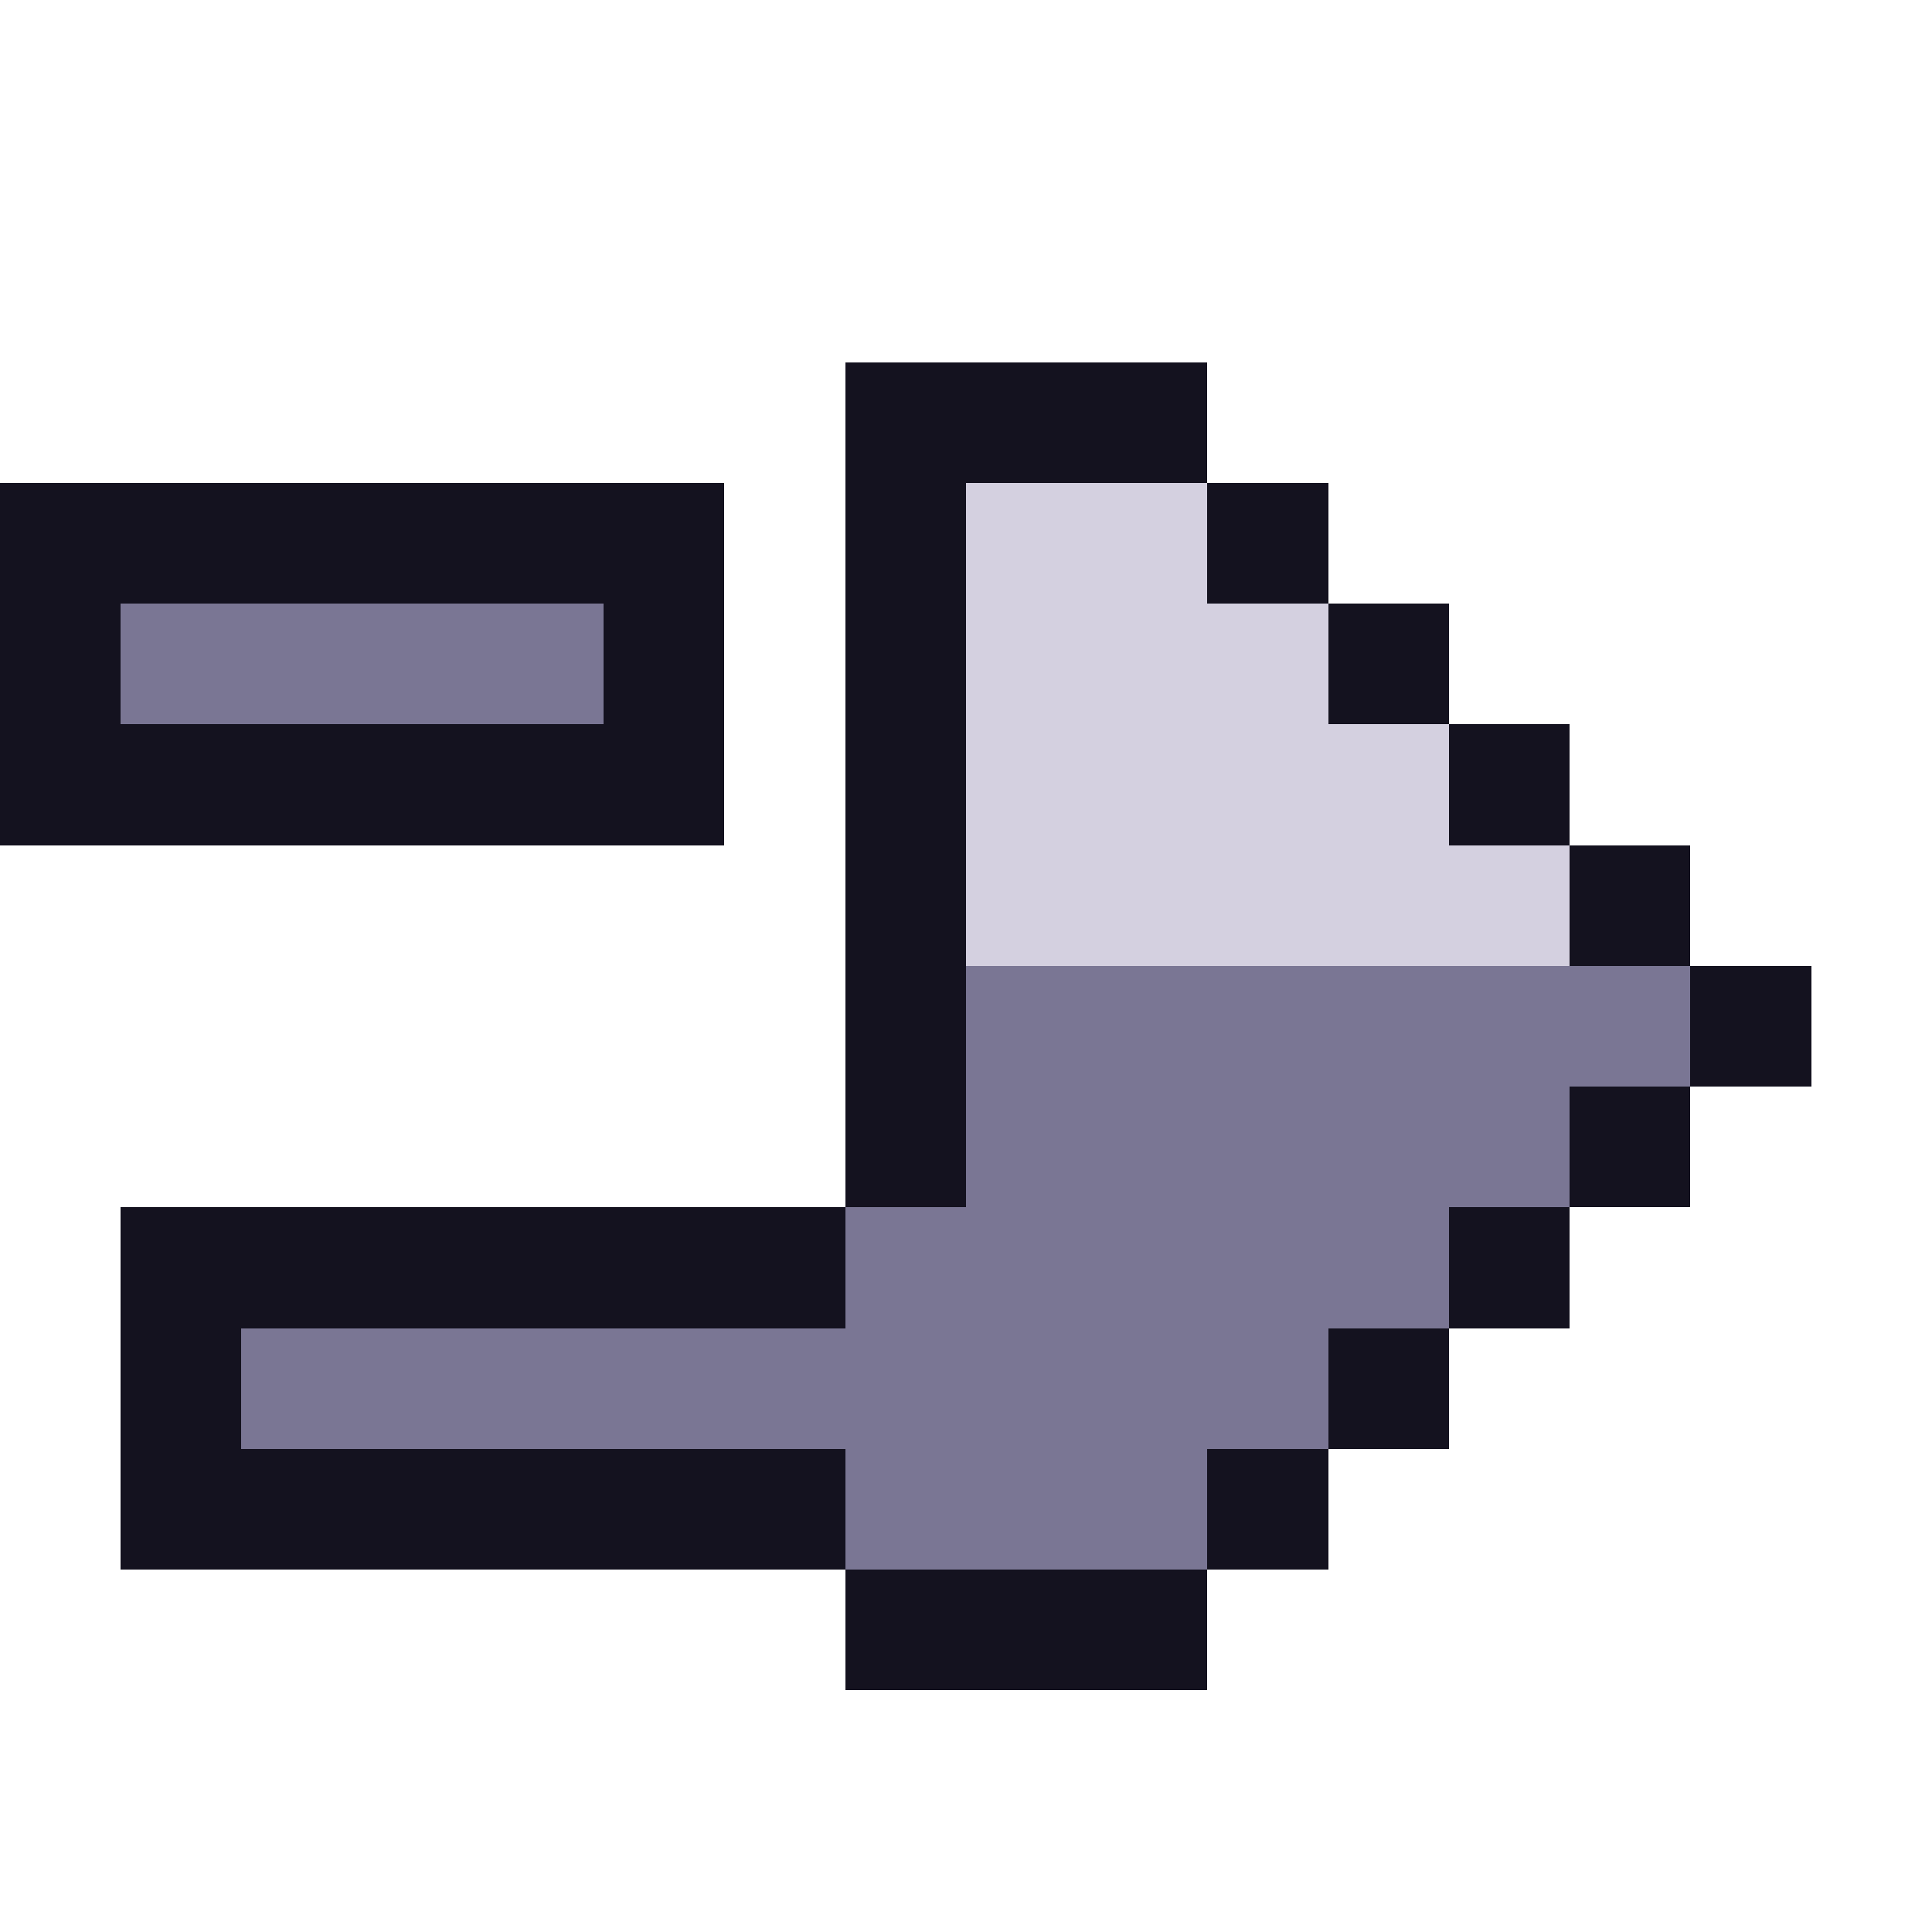
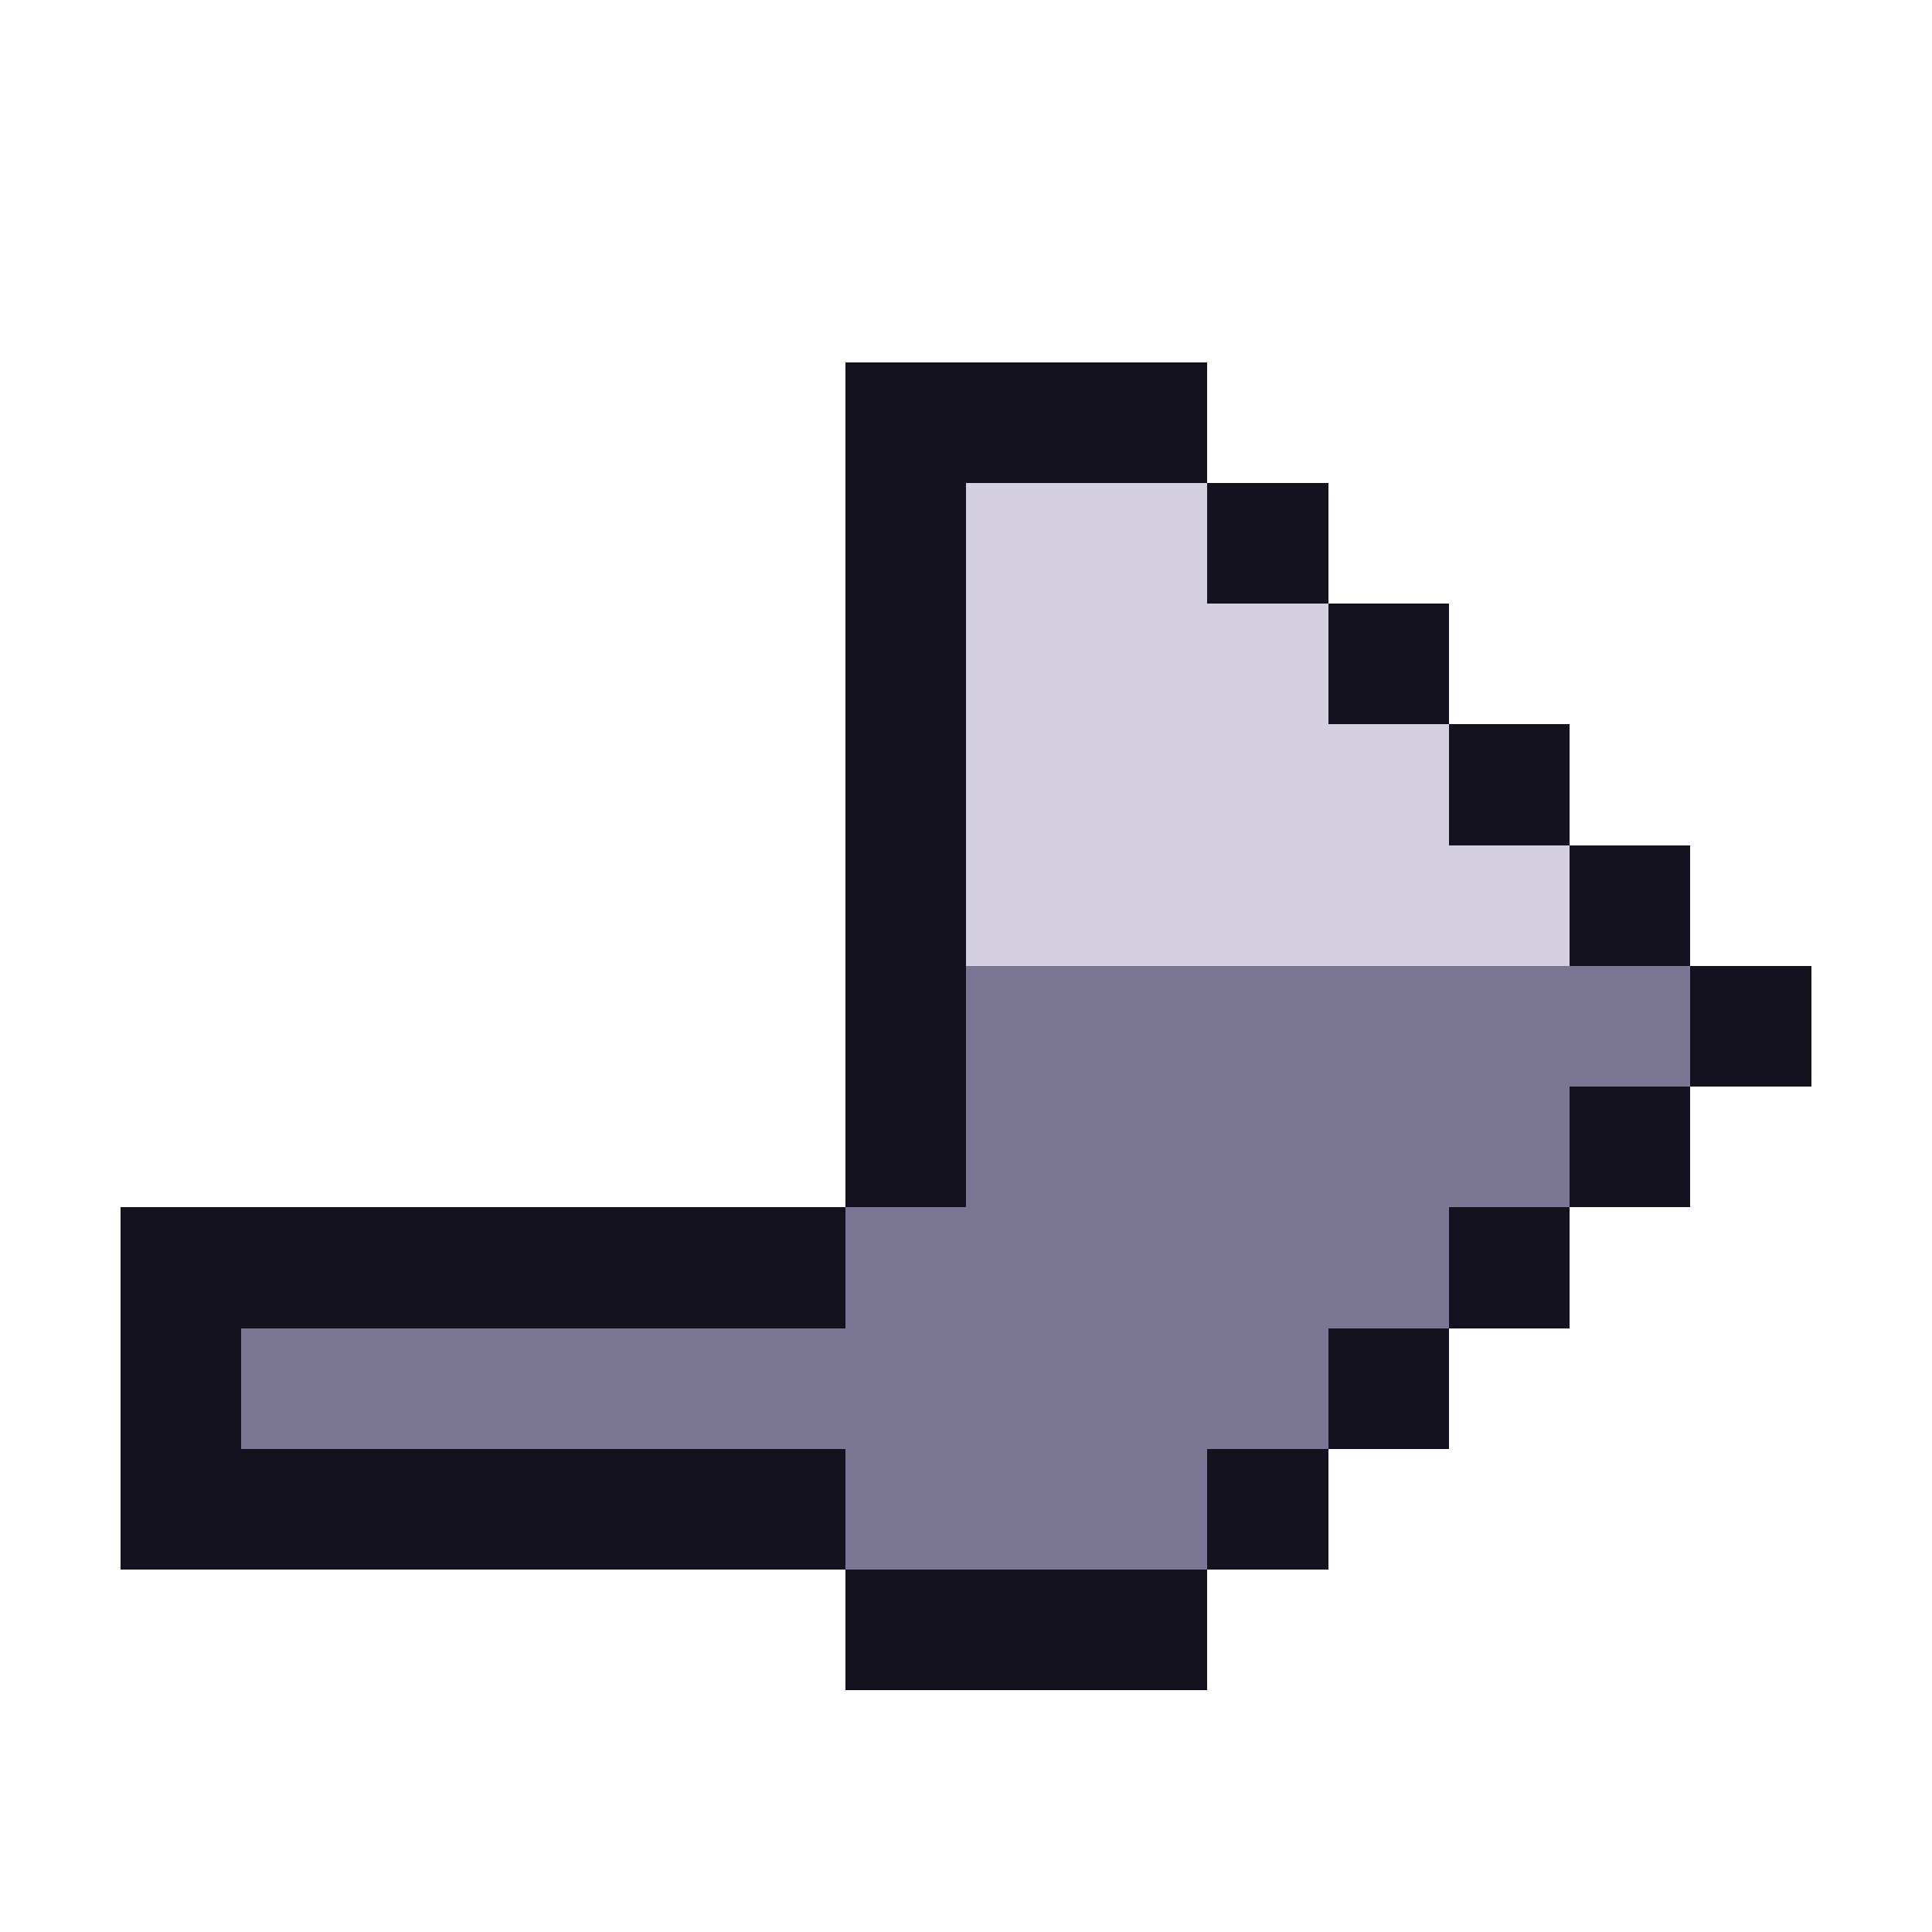
<svg xmlns="http://www.w3.org/2000/svg" width="16" height="16" viewBox="0 0 16 16" shape-rendering="crispEdges">
  <rect x="7" y="3" width="3" height="1" fill="#14121f" />
-   <rect x="0" y="4" width="6" height="1" fill="#14121f" />
  <rect x="7" y="4" width="1" height="1" fill="#14121f" />
  <rect x="8" y="4" width="2" height="1" fill="#d4d0e0" />
  <rect x="10" y="4" width="1" height="1" fill="#14121f" />
-   <rect x="0" y="5" width="1" height="1" fill="#14121f" />
-   <rect x="1" y="5" width="4" height="1" fill="#7a7694" />
-   <rect x="5" y="5" width="1" height="1" fill="#14121f" />
  <rect x="7" y="5" width="1" height="1" fill="#14121f" />
  <rect x="8" y="5" width="3" height="1" fill="#d4d0e0" />
  <rect x="11" y="5" width="1" height="1" fill="#14121f" />
-   <rect x="0" y="6" width="6" height="1" fill="#14121f" />
  <rect x="7" y="6" width="1" height="1" fill="#14121f" />
  <rect x="8" y="6" width="4" height="1" fill="#d4d0e0" />
  <rect x="12" y="6" width="1" height="1" fill="#14121f" />
  <rect x="7" y="7" width="1" height="1" fill="#14121f" />
  <rect x="8" y="7" width="5" height="1" fill="#d4d0e0" />
  <rect x="13" y="7" width="1" height="1" fill="#14121f" />
  <rect x="7" y="8" width="1" height="1" fill="#14121f" />
  <rect x="8" y="8" width="6" height="1" fill="#7a7694" />
  <rect x="14" y="8" width="1" height="1" fill="#14121f" />
  <rect x="7" y="9" width="1" height="1" fill="#14121f" />
  <rect x="8" y="9" width="5" height="1" fill="#7a7694" />
  <rect x="13" y="9" width="1" height="1" fill="#14121f" />
  <rect x="1" y="10" width="6" height="1" fill="#14121f" />
  <rect x="7" y="10" width="5" height="1" fill="#7a7694" />
  <rect x="12" y="10" width="1" height="1" fill="#14121f" />
  <rect x="1" y="11" width="1" height="1" fill="#14121f" />
  <rect x="2" y="11" width="9" height="1" fill="#7a7694" />
  <rect x="11" y="11" width="1" height="1" fill="#14121f" />
  <rect x="1" y="12" width="6" height="1" fill="#14121f" />
  <rect x="7" y="12" width="3" height="1" fill="#7a7694" />
  <rect x="10" y="12" width="1" height="1" fill="#14121f" />
  <rect x="7" y="13" width="3" height="1" fill="#14121f" />
</svg>
